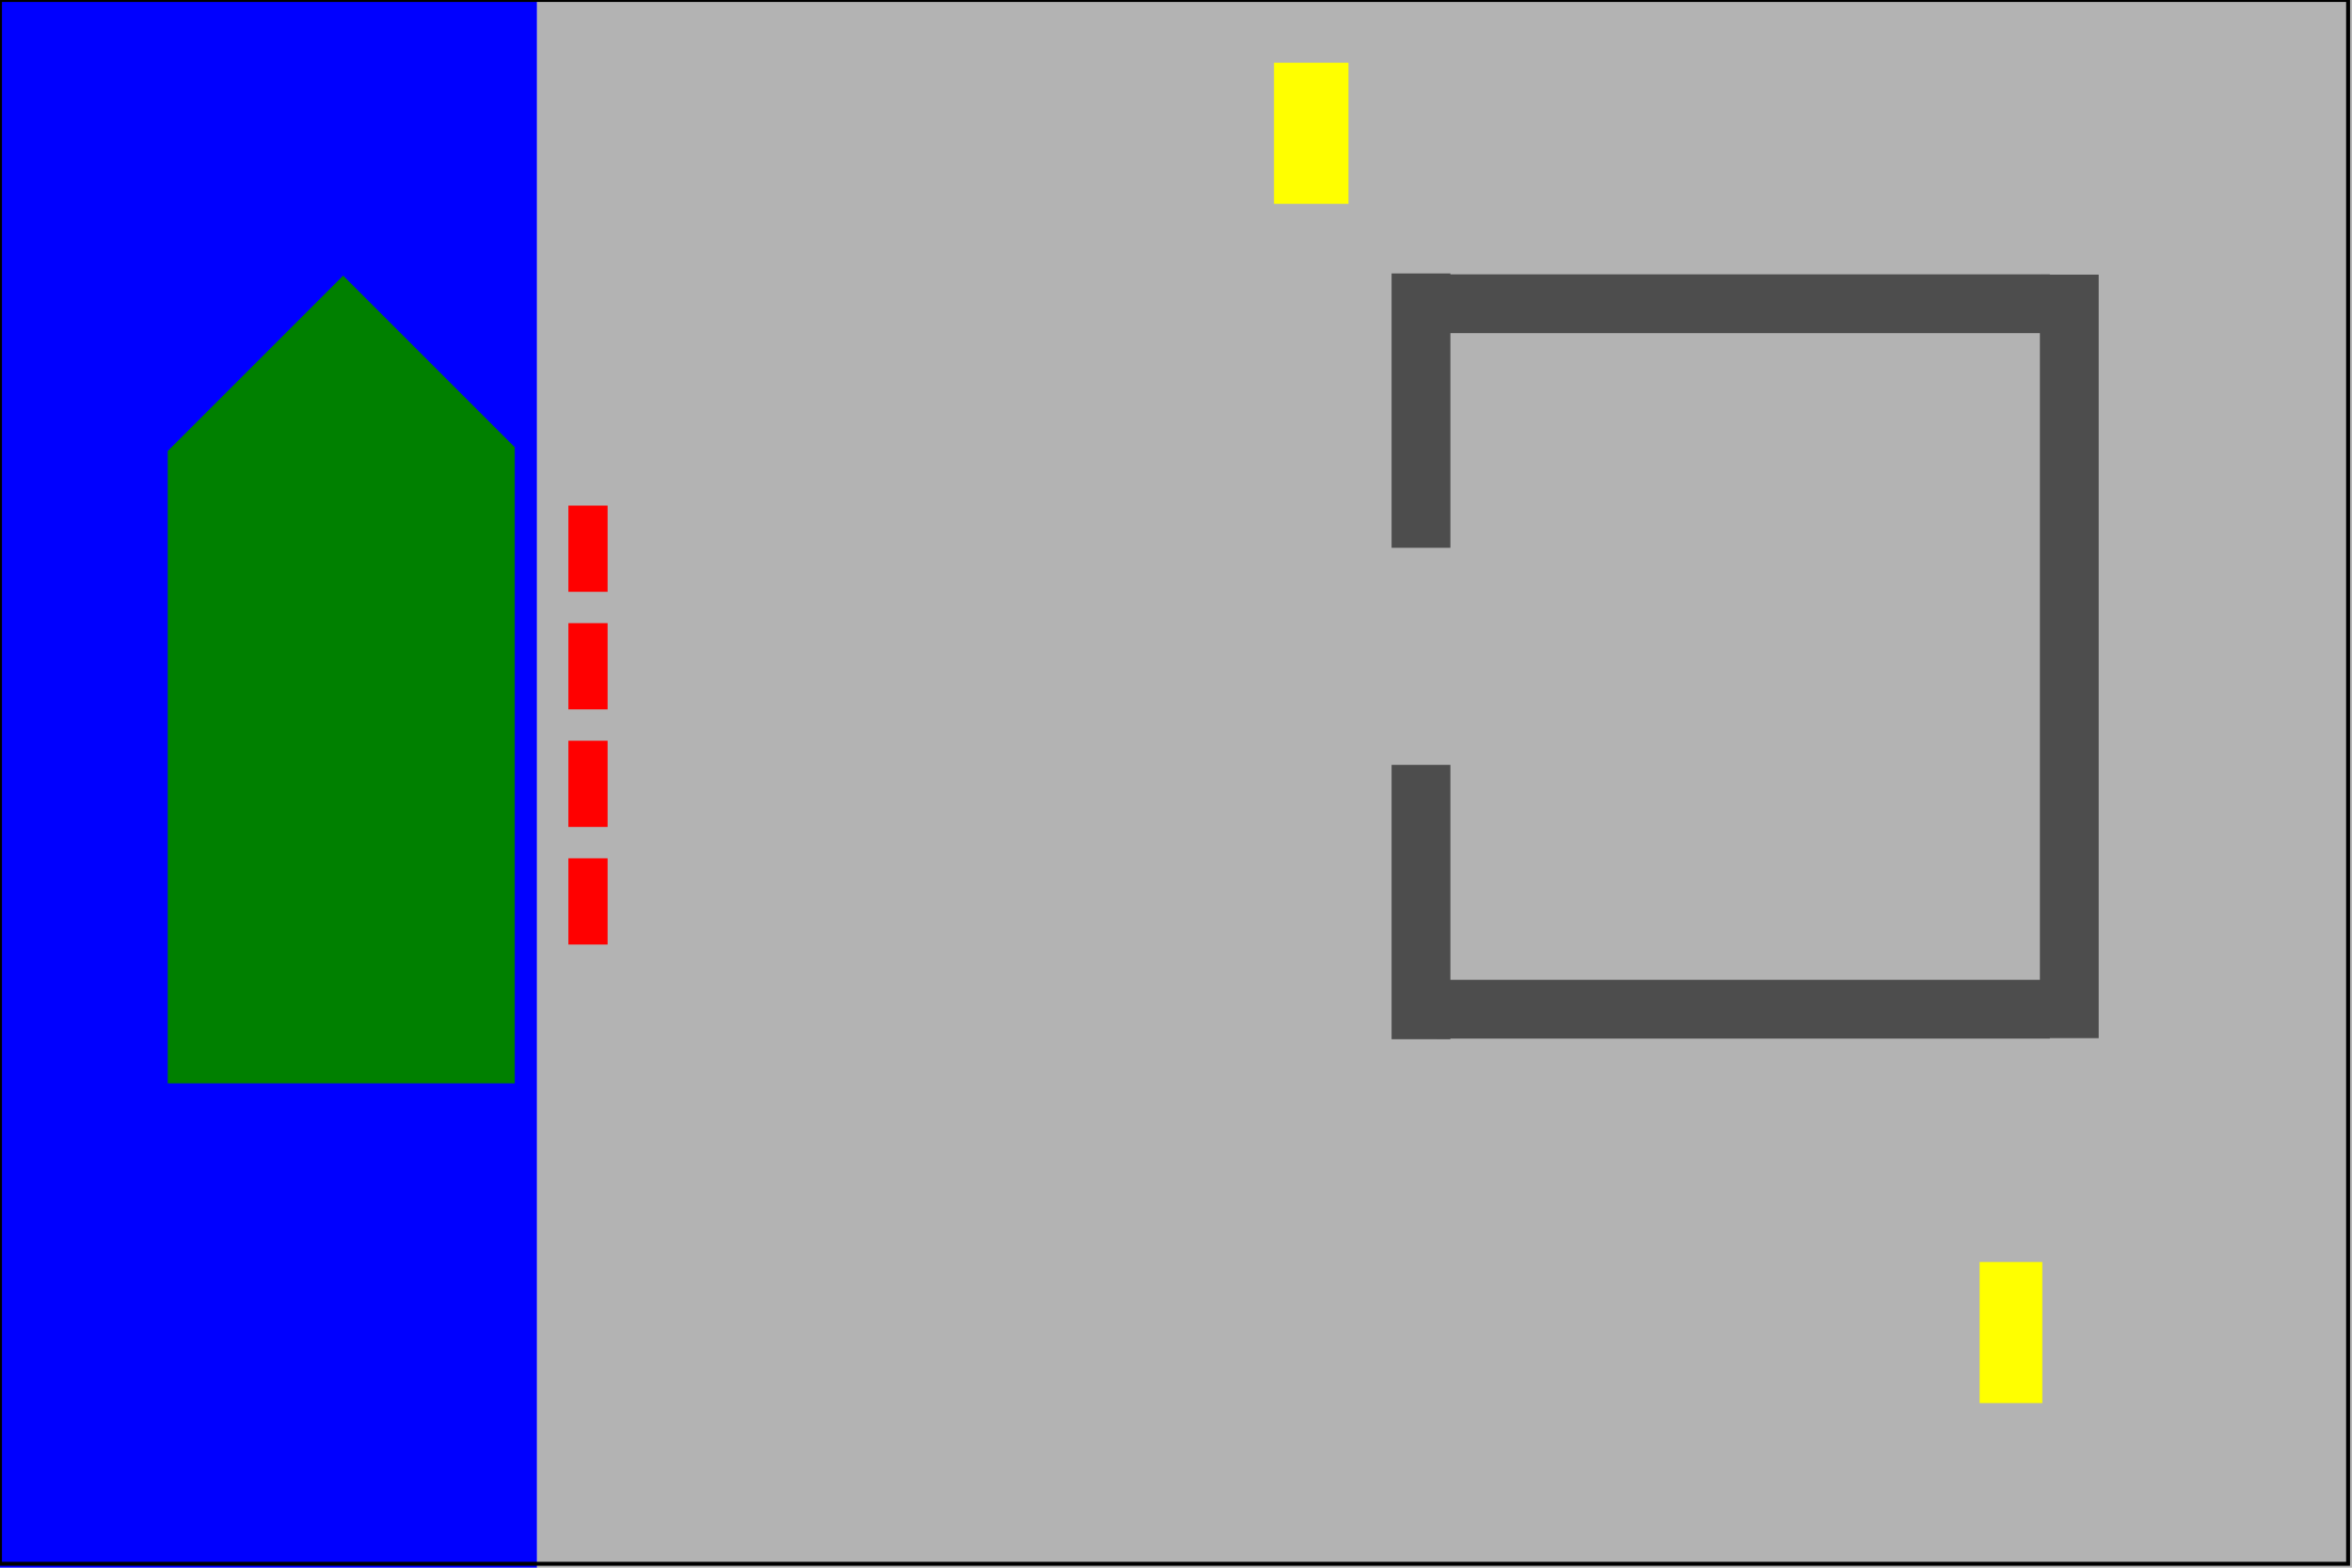
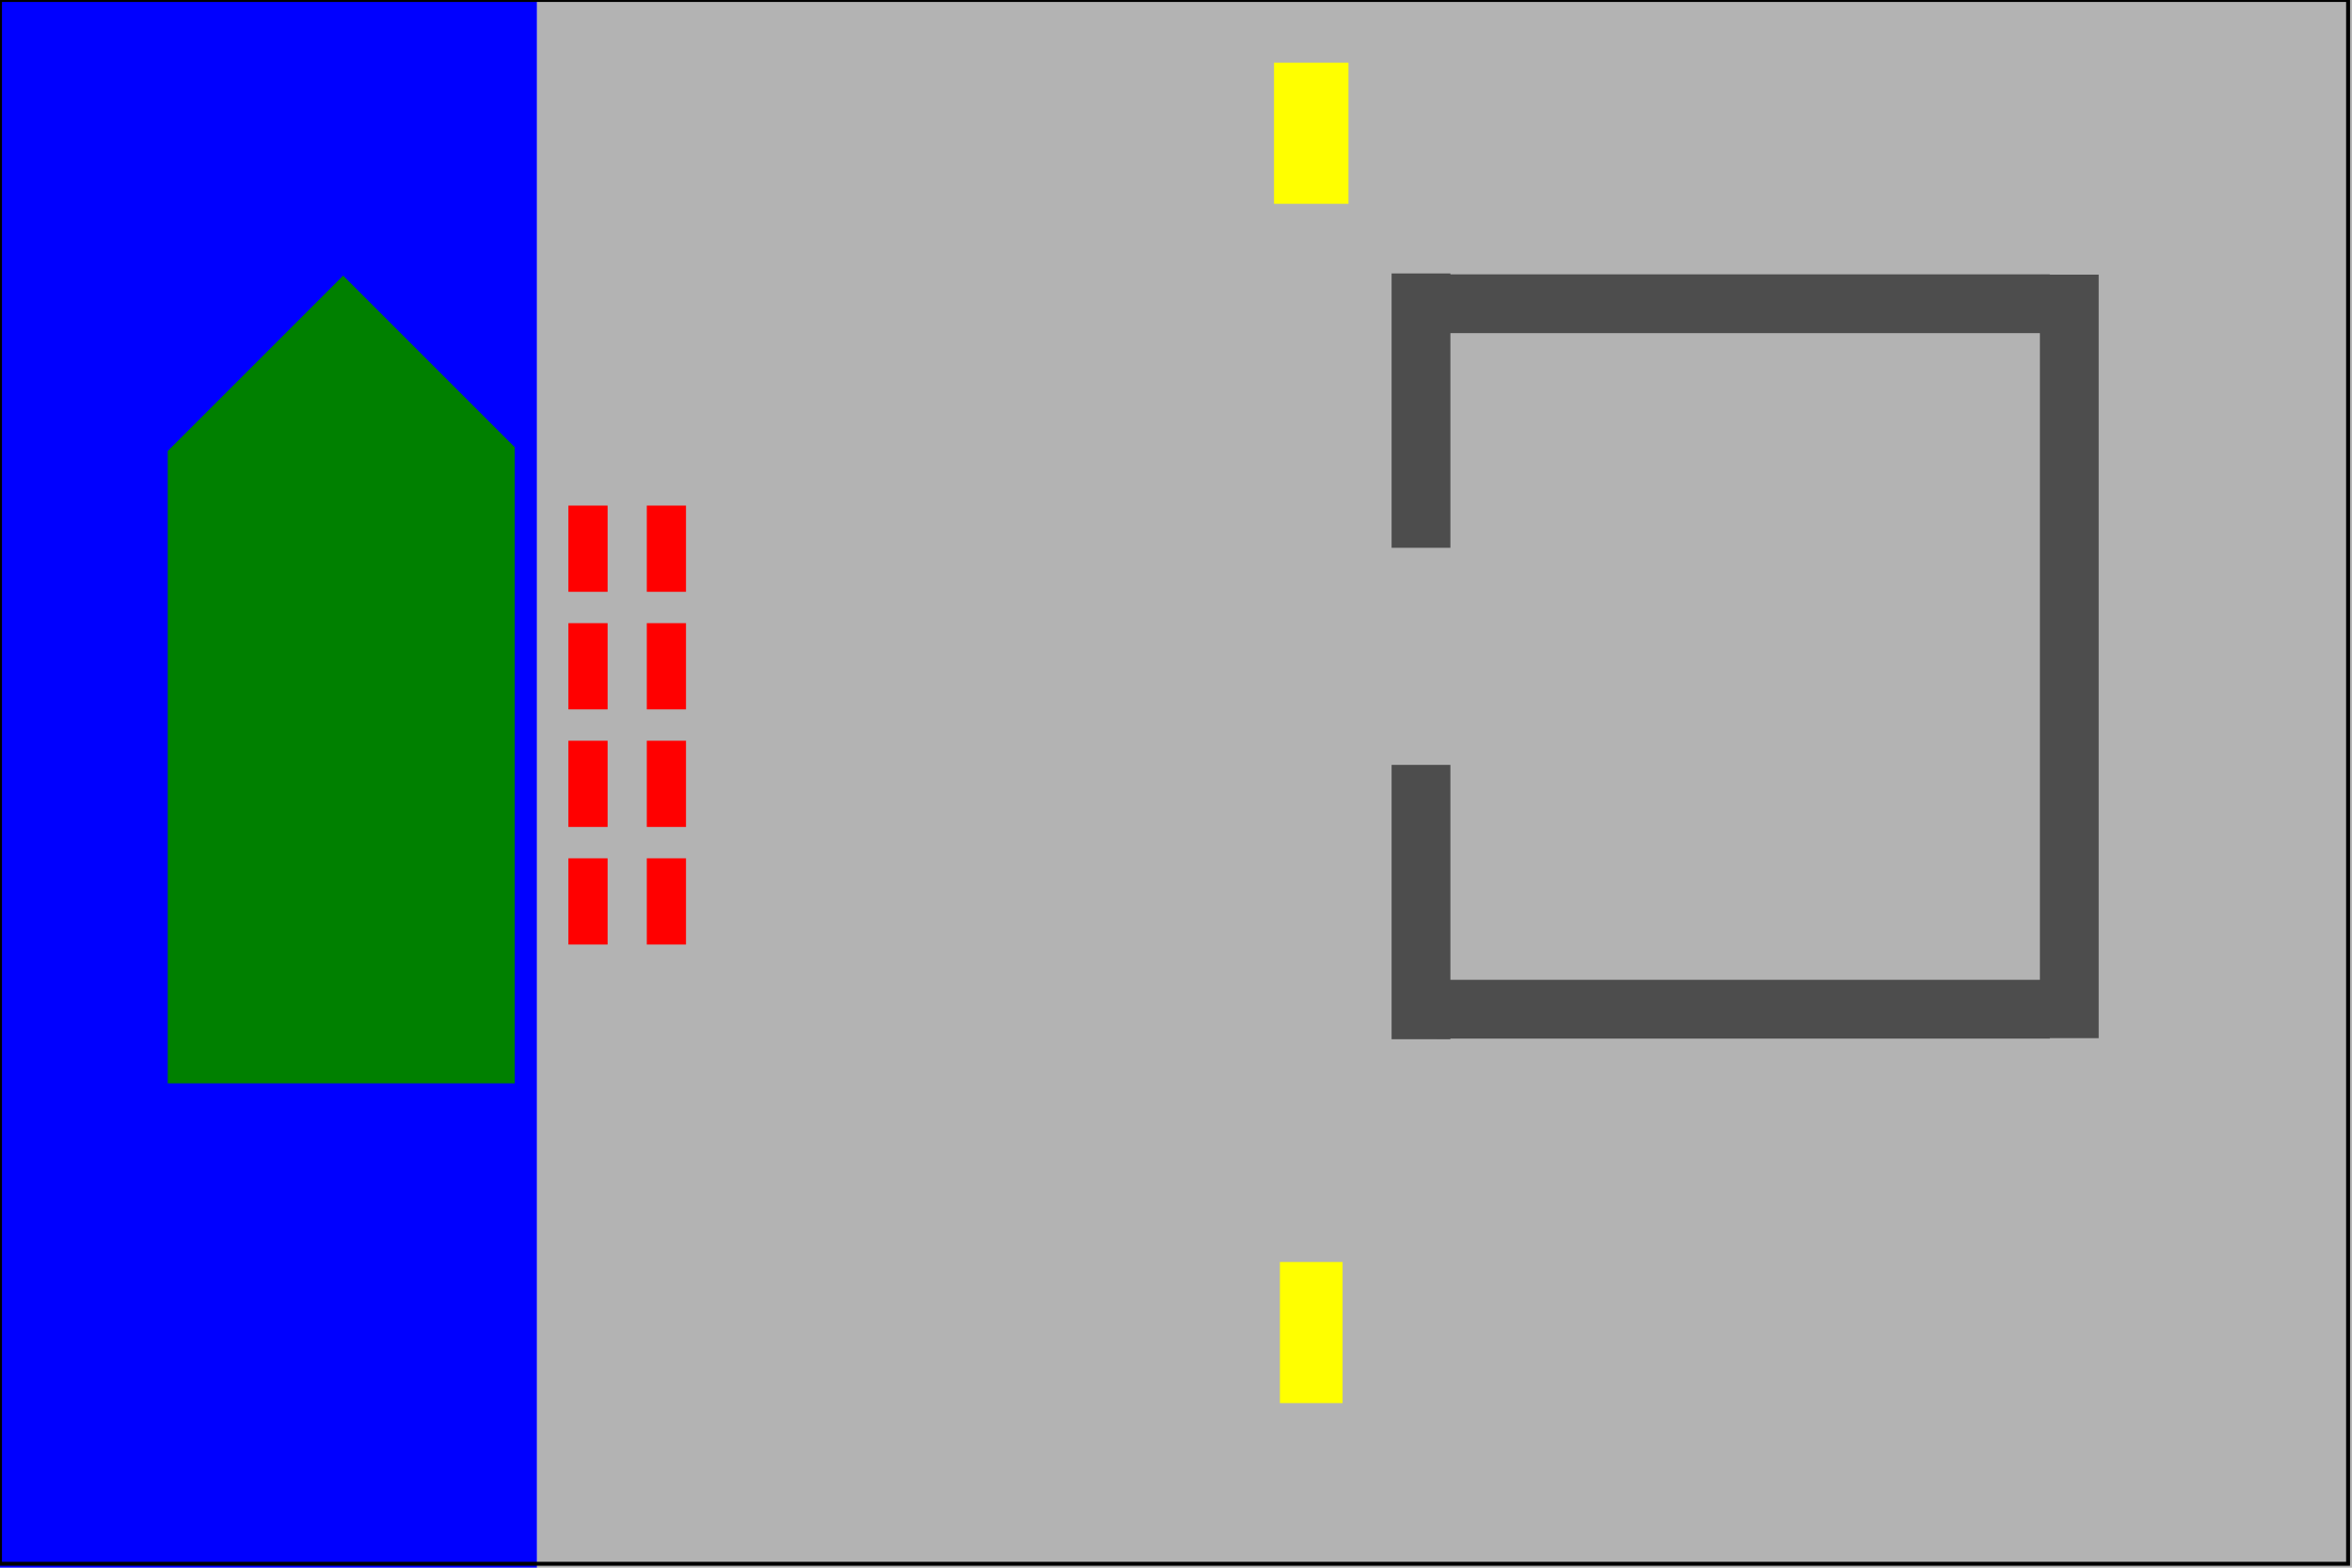
- <svg xmlns="http://www.w3.org/2000/svg" contentScriptType="text/ecmascript" width="600" zoomAndPan="magnify" contentStyleType="text/css" height="400" id="svg2" preserveAspectRatio="xMidYMid meet" version="1.1">
-   <defs id="defs4" />
-   <rect x="0.0" width="137.0" height="400.0" y="0.0" id="water" style="fill:blue;stroke:none" />
-   <rect x="137.0" width="463.0" height="400.0" y="0.0" id="land" style="fill:#b3b3b3;stroke:none" />
-   <rect x="145.0" width="10.0" height="22.0" y="219.0" id="container4" style="fill:red;stroke:none" />
-   <rect x="145.0" width="10.0" height="22.0" y="129.0" id="container1" style="fill:red;stroke:none" />
-   <rect x="145.0" width="10.0" height="22.0" y="159.0" id="container2" style="fill:red;stroke:none" />
-   <rect x="145.0" width="10.0" height="22.0" y="189.0" id="container3" style="fill:red;stroke:none" />
-   <rect x="325.0" width="19.0" height="36.0" y="16.0" id="carrier1" style="fill:yellow;stroke:none" />
-   <rect x="505.0" width="16.0" height="36.0" y="322.0" id="carrier2" style="fill:yellow;stroke:none" />
-   <path style="fill:green;stroke:green;stroke-width:1px;stroke-linecap:butt;stroke-linejoin:miter;stroke-opacity:1" d="M 43.285,275.916 L 43.285,115.281 L 87.532,71.034 L 130.817,114.319 L 130.817,275.916 L 43.285,275.916 z" id="path2830" />
-   <rect x="366.355" width="156.56" height="15.0" y="70.0" id="wall1" style="fill:#4d4d4d;stroke:none" />
-   <rect x="366.355" width="156.56" height="15.0" y="250.0" id="wall3" style="fill:#4d4d4d;stroke:none" />
-   <rect x="520.382" width="15.0" height="194.819" y="70.072" id="wall2" style="fill:#4d4d4d;stroke:none" />
-   <rect x="355.0" width="15.0" height="70.0" y="69.771" id="wall5" style="fill:#4d4d4d;stroke:none" />
-   <rect x="355.0" width="15.0" height="70.0" y="195.159" id="wall4" style="fill:#4d4d4d;stroke:none" />
-   <rect fill="none" width="599" height="399" id="border" stroke-width="1" stroke="black" />
+ <svg xmlns="http://www.w3.org/2000/svg" contentScriptType="text/ecmascript" zoomAndPan="magnify" contentStyleType="text/css" id="svg2" version="1.1" width="600" preserveAspectRatio="xMidYMid meet" height="400">
+   <defs id="defs4">
+         </defs>
+   <rect x="0.0" width="137.0" id="water" y="0.0" height="400.0" style="fill:blue;stroke:none" />
+   <rect x="137.0" width="463.0" id="land" y="0.0" height="400.0" style="fill:#b3b3b3;stroke:none" />
+   <rect x="145.0" width="10.0" id="container4" y="219.0" height="22.0" style="fill:red;stroke:none" />
+   <rect x="145.0" width="10.0" id="container1" y="129.0" height="22.0" style="fill:red;stroke:none" />
+   <rect x="145.0" width="10.0" id="container2" y="159.0" height="22.0" style="fill:red;stroke:none" />
+   <rect x="145.0" width="10.0" id="container3" y="189.0" height="22.0" style="fill:red;stroke:none" />
+   <rect x="325.0" width="19.0" id="carrier1" y="16.0" height="36.0" style="fill:yellow;stroke:none" />
+   <rect x="326.5" width="16.0" id="carrier2" y="322.0" height="36.0" style="fill:yellow;stroke:none" />
+   <path style="fill:green;stroke:green;stroke-width:1px;stroke-linecap:butt;stroke-linejoin:miter;stroke-opacity:1" id="path2830" d="M 43.285,275.916 L 43.285,115.281 L 87.532,71.034 L 130.817,114.319 L 130.817,275.916 L 43.285,275.916 z" />
+   <rect x="366.355" width="156.56" id="wall1" y="70.0" height="15.0" style="fill:#4d4d4d;stroke:none" />
+   <rect x="366.355" width="156.56" id="wall3" y="250.0" height="15.0" style="fill:#4d4d4d;stroke:none" />
+   <rect x="520.382" width="15.0" id="wall2" y="70.072" height="194.819" style="fill:#4d4d4d;stroke:none" />
+   <rect x="355.0" width="15.0" id="wall5" y="69.771" height="70.0" style="fill:#4d4d4d;stroke:none" />
+   <rect x="355.0" width="15.0" id="wall4" y="195.159" height="70.0" style="fill:#4d4d4d;stroke:none" />
+   <rect x="165.0" width="10.0" id="container8" y="219.0" height="22.0" style="fill:#ff0000;stroke:none" />
+   <rect x="165.0" width="10.0" id="container5" y="129.0" height="22.0" style="fill:#ff0000;stroke:none" />
+   <rect x="165.0" width="10.0" id="container6" y="159.0" height="22.0" style="fill:#ff0000;stroke:none" />
+   <rect x="165.0" width="10.0" id="container7" y="189.0" height="22.0" style="fill:#ff0000;stroke:none" />
+   <rect fill="none" width="599" stroke-width="1" id="border" height="399" stroke="black" />
</svg>
